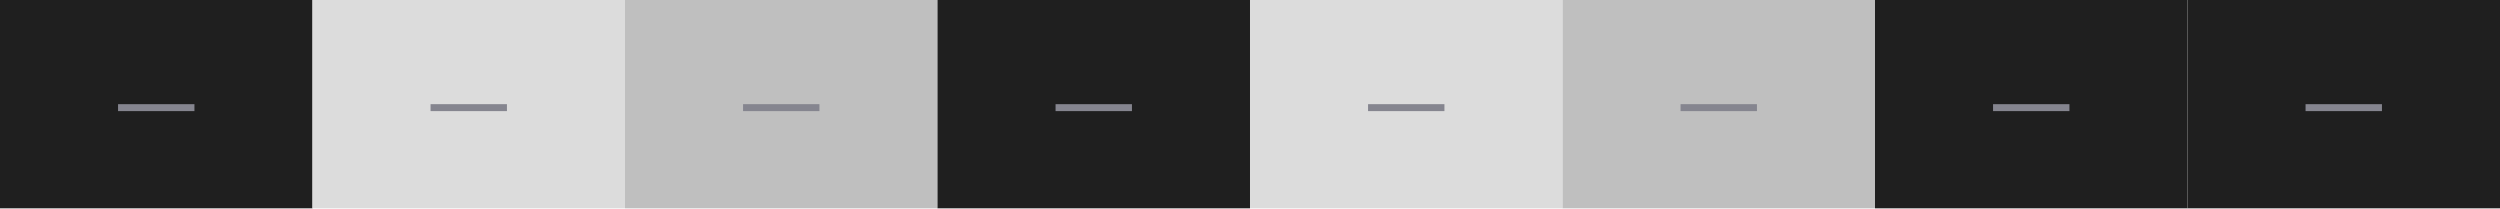
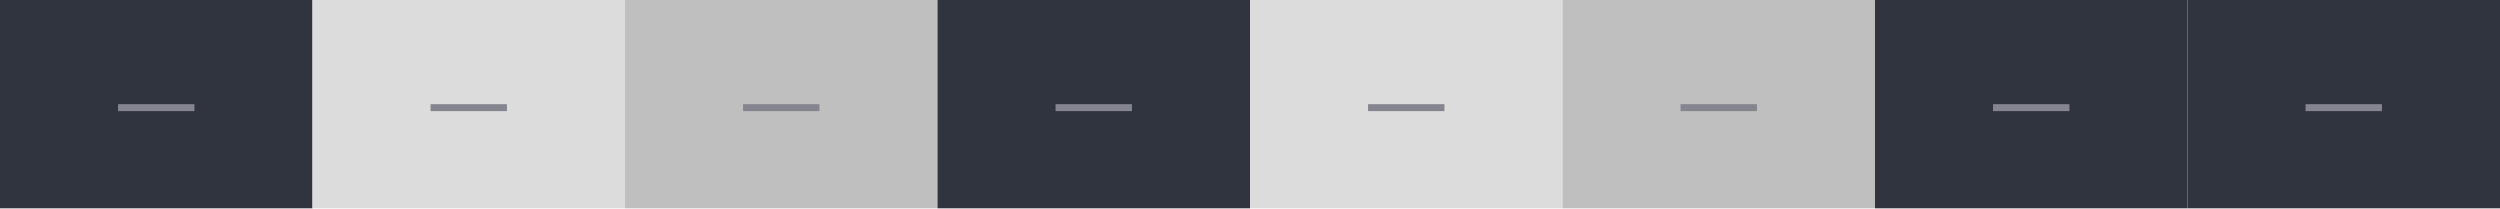
<svg xmlns="http://www.w3.org/2000/svg" height="30" id="layer1" width="360" version="1.1">
  <defs id="defs21" />
  <g id="active-center" transform="translate(0.03662996,-39.83975)">
    <g id="g4621">
-       <rect y="39.84" x="-0.037" height="30" width="45" id="rect936" style="fill:#1f1f1f;fill-opacity:1;stroke-width:1" />
+       <rect y="39.84" x="-0.037" height="30" width="45" id="rect936" style="fill:#2F343F;fill-opacity:1;stroke-width:1" />
      <rect y="54.84" x="16.963" height="1" width="11" id="rect934" style="fill:#85858f;fill-opacity:1;stroke-width:1" />
    </g>
  </g>
  <g id="hover-center" transform="translate(0.03662996,-39.83975)">
    <g id="g4625">
      <rect y="39.84" x="44.963" height="30" width="45" id="rect936-3" style="fill:#dcdcdc;fill-opacity:1;stroke-width:1" />
      <rect y="54.84" x="61.963" height="1" width="11" id="rect934-6" style="fill:#85858f;fill-opacity:1;stroke-width:1" />
    </g>
  </g>
  <g id="g4629" transform="translate(0.03662996,-39.83975)">
    <rect style="fill:#bfbfbf;fill-opacity:1;stroke-width:1" id="rect936-7" width="45" height="30" x="89.963" y="39.84" />
    <rect style="fill:#85858f;fill-opacity:1;stroke-width:1" id="rect934-5" width="11" height="1" x="106.963" y="54.84" />
  </g>
  <g id="inactive-center" transform="translate(0.03662996,-39.83975)">
    <g id="g4633">
-       <rect y="39.84" x="134.963" height="30" width="45" id="rect936-35" style="fill:#1f1f1f;fill-opacity:1;stroke-width:1" />
+       <rect y="39.84" x="134.963" height="30" width="45" id="rect936-35" style="fill:#2F343F;fill-opacity:1;stroke-width:1" />
      <rect y="54.84" x="151.963" height="1" width="11" id="rect934-62" style="fill:#85858f;fill-opacity:1;stroke-width:1" />
    </g>
  </g>
  <g id="hover-inactive-center" transform="translate(0.03662996,-39.83975)">
    <g id="g4637">
      <rect y="39.84" x="179.963" height="30" width="45" id="rect936-9" style="fill:#dcdcdc;fill-opacity:1;stroke-width:1" />
      <rect y="54.84" x="196.963" height="1" width="11" id="rect934-1" style="fill:#85858f;fill-opacity:1;stroke-width:1" />
    </g>
  </g>
  <g id="pressed-inactive-center" transform="translate(0.03662996,-39.83975)">
    <g id="g4641">
      <rect y="39.84" x="224.963" height="30" width="45" id="rect936-2" style="fill:#bfbfbf;fill-opacity:1;stroke-width:1" />
      <rect y="54.84" x="241.963" height="1" width="11" id="rect934-7" style="fill:#85858f;fill-opacity:1;stroke-width:1" />
    </g>
  </g>
  <g id="deactivated-center" transform="translate(0.03662996,-39.83975)">
    <g id="g4645">
-       <rect y="39.84" x="269.963" height="30" width="45" id="rect936-0" style="fill:#1f1f1f;fill-opacity:1;stroke-width:1" />
+       <rect y="39.84" x="269.963" height="30" width="45" id="rect936-0" style="fill:#2F343F;fill-opacity:1;stroke-width:1" />
      <rect y="54.84" x="286.963" height="1" width="11" id="rect934-9" style="fill:#85858f;fill-opacity:1;stroke-width:1" />
    </g>
  </g>
  <g id="deactivated-inactive-center" transform="translate(-4.3784382e-8,-69.99999)">
    <g id="g4649" transform="translate(0.03662996,30.16024)">
-       <rect y="39.84" x="314.963" height="30" width="45" id="rect936-36" style="fill:#1f1f1f;fill-opacity:1;stroke-width:1" />
+       <rect y="39.84" x="314.963" height="30" width="45" id="rect936-36" style="fill:#2F343F;fill-opacity:1;stroke-width:1" />
      <rect y="54.84" x="331.963" height="1" width="11" id="rect934-0" style="fill:#85858f;fill-opacity:1;stroke-width:1" />
    </g>
  </g>
</svg>
